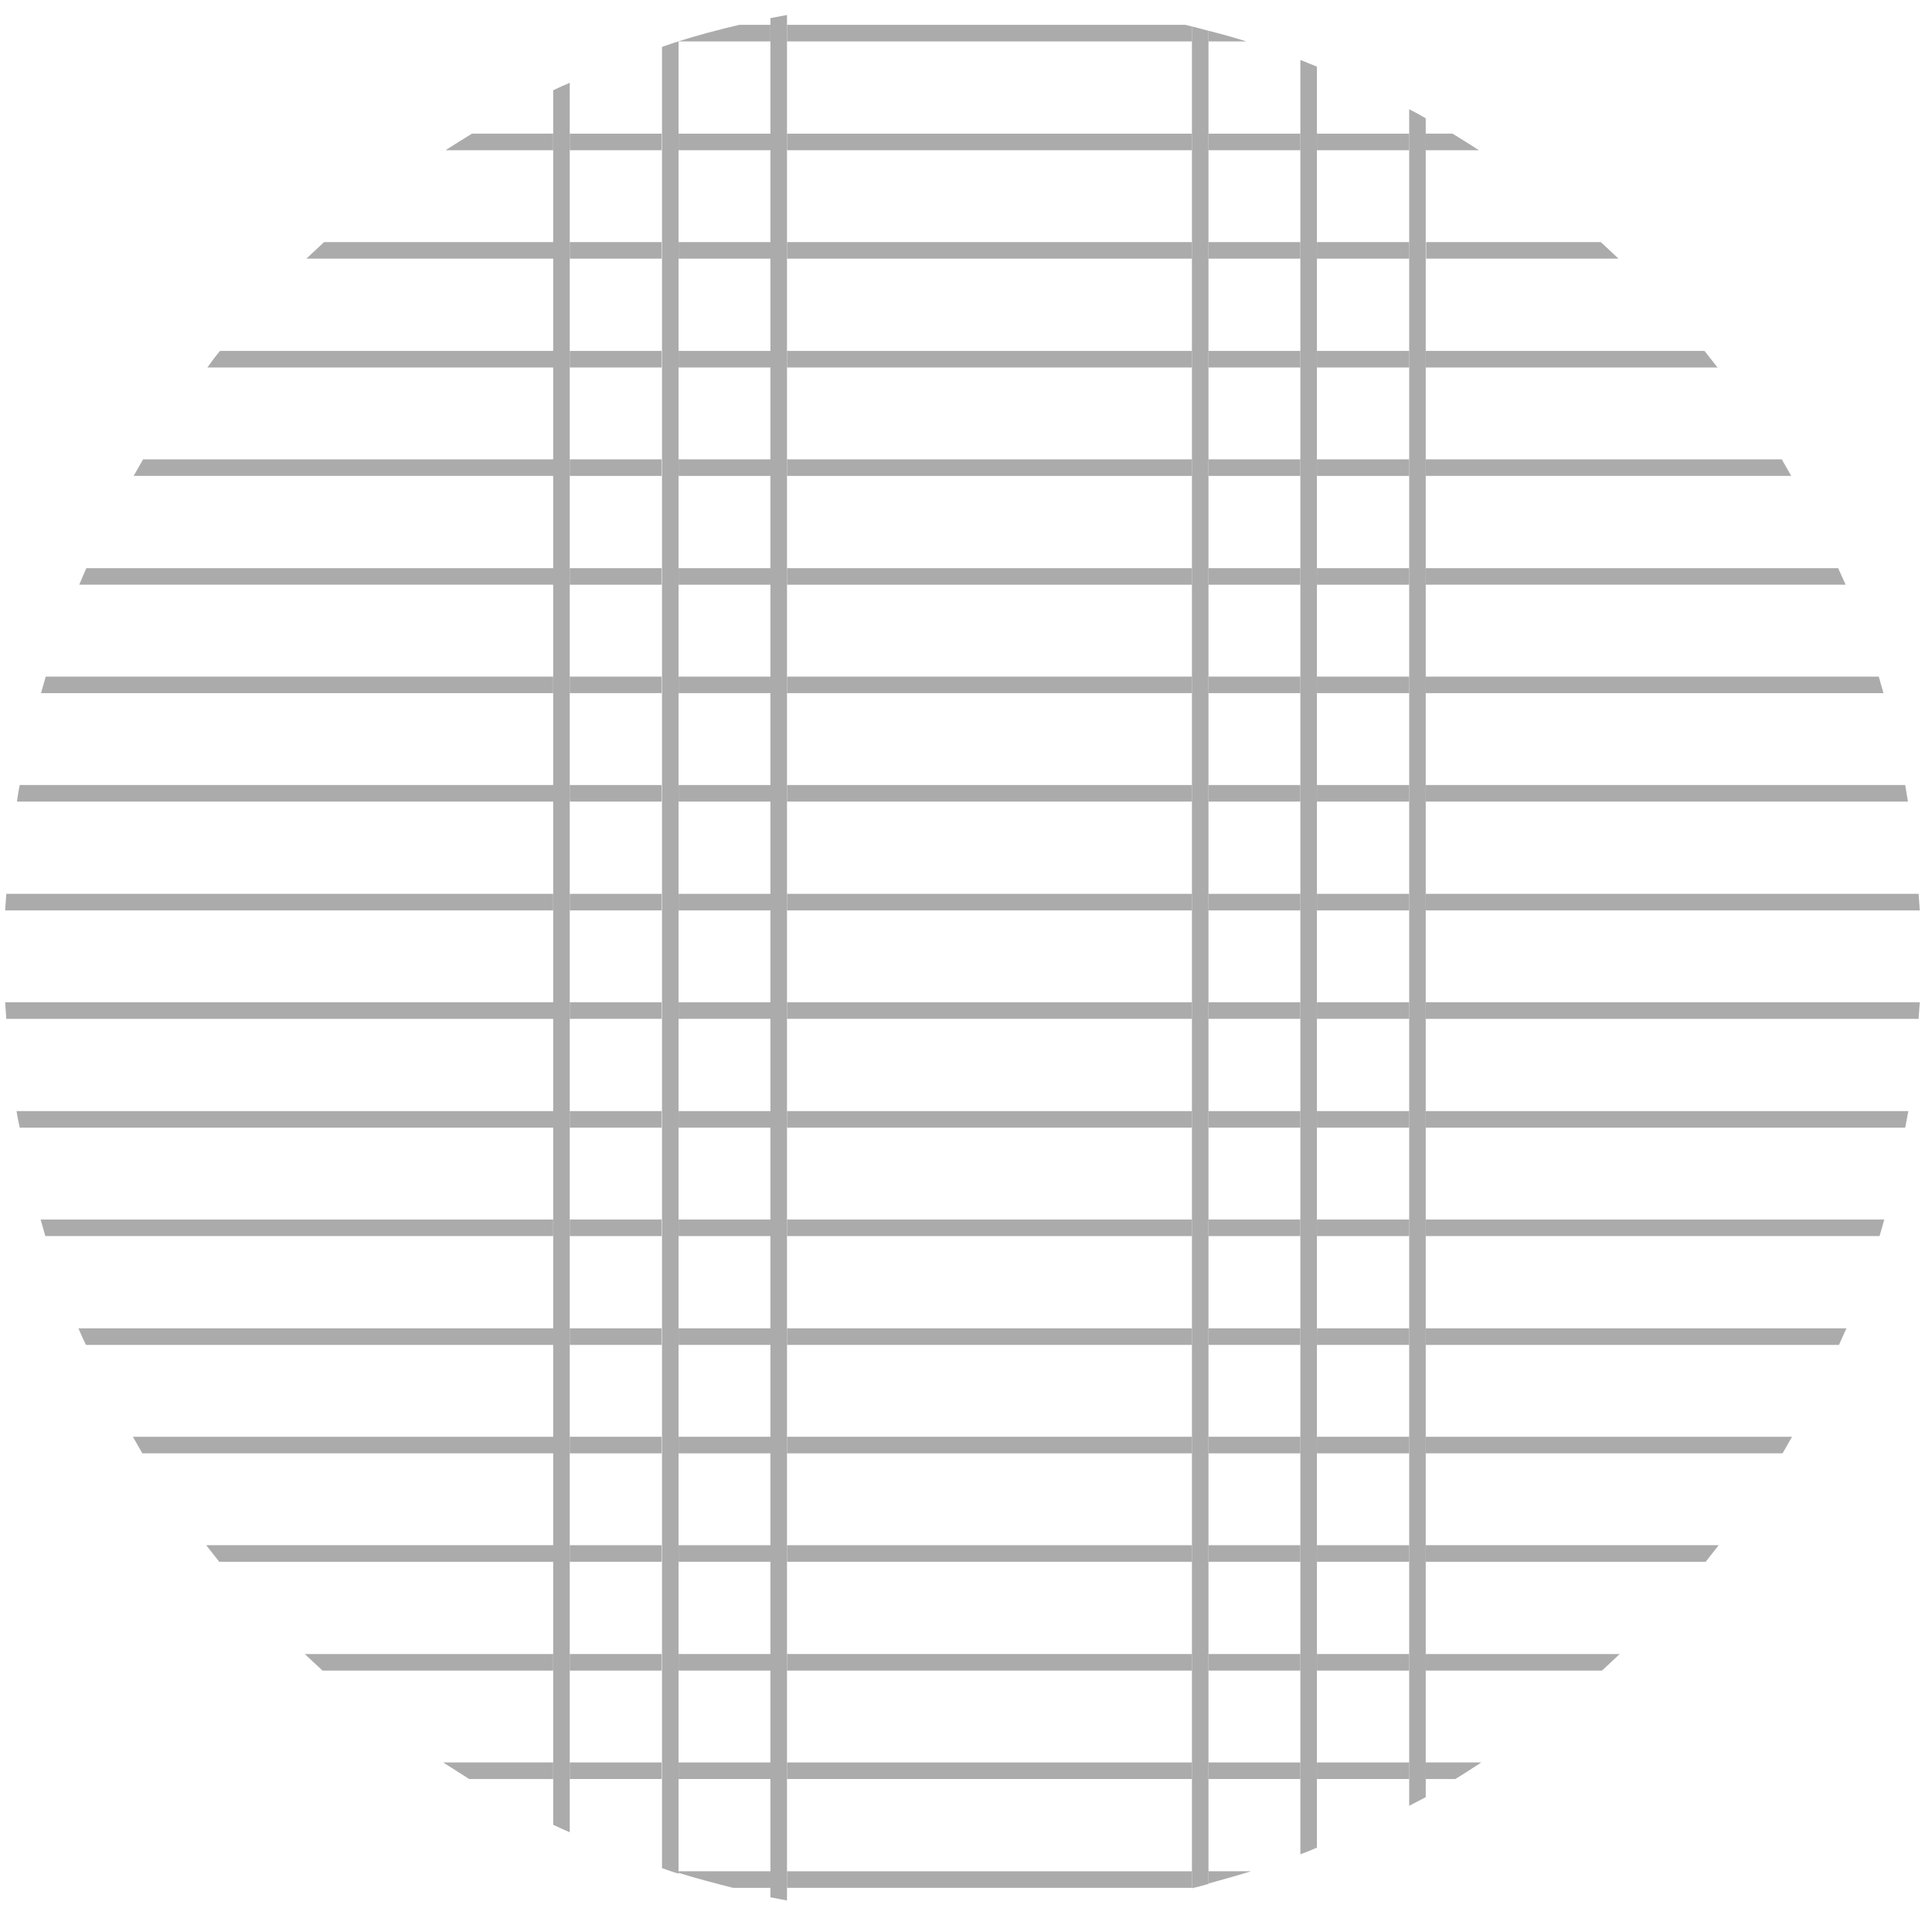
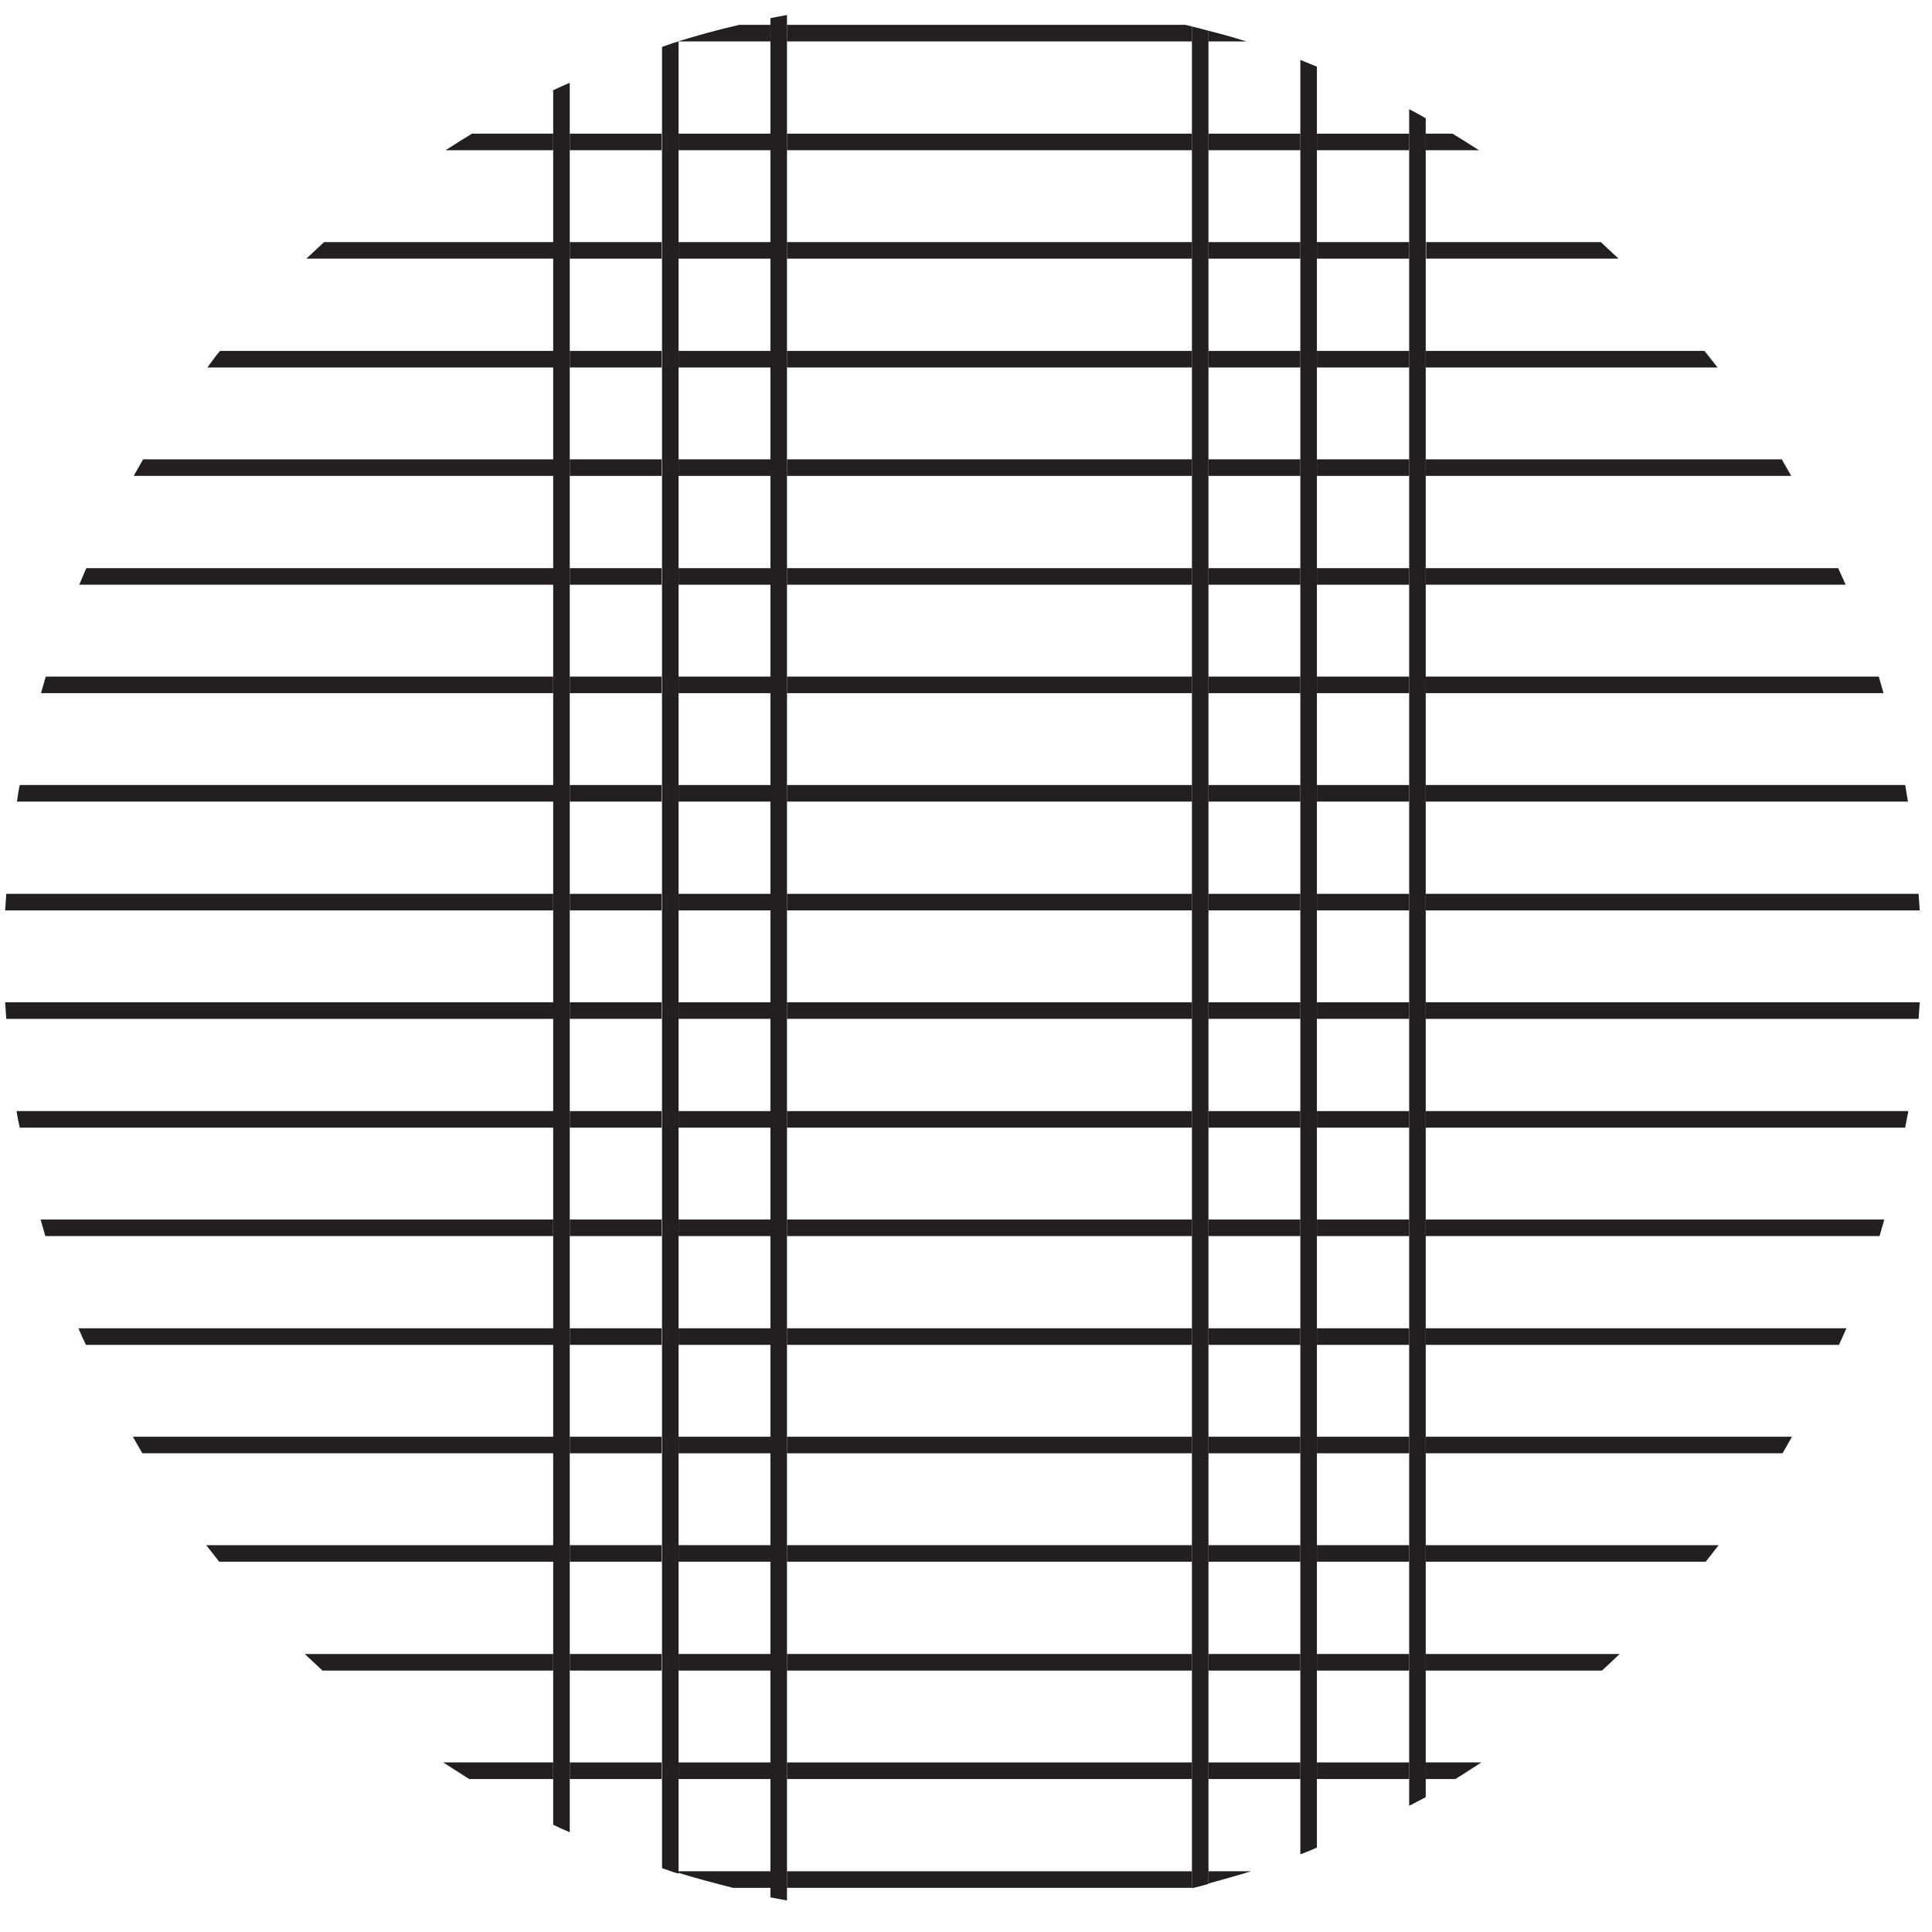
- <svg xmlns="http://www.w3.org/2000/svg" version="1.1" width="49" height="49" viewBox="-0.13 -0.38 49 49" enable-background="new -0.13 -0.38 49 49" xml:space="preserve">
-   <defs>
- </defs>
+ <svg xmlns="http://www.w3.org/2000/svg" version="1.1" id="Layer_1" width="49" height="49" viewBox="-0.13 -0.38 49 49" overflow="visible" enable-background="new -0.13 -0.38 49 49" xml:space="preserve">
  <rect x="30.52" y="8.94" fill="none" width="2.33" height="2.34" />
  <rect x="30.52" y="6.18" fill="none" width="2.33" height="2.34" />
  <rect x="30.52" y="14.45" fill="none" width="2.33" height="2.33" />
  <rect x="30.52" y="11.69" fill="none" width="2.33" height="2.34" />
-   <rect x="19.83" y="19.95" fill="none" width="10.27" height="2.34" />
-   <rect x="19.83" y="30.97" fill="none" width="10.27" height="2.34" />
-   <rect x="19.83" y="28.22" fill="none" width="10.27" height="2.33" />
-   <rect x="19.83" y="25.46" fill="none" width="10.27" height="2.33" />
-   <rect x="19.83" y="22.71" fill="none" width="10.27" height="2.34" />
-   <rect x="19.83" y="41.99" fill="none" width="10.27" height="2.33" />
-   <rect x="19.83" y="33.73" fill="none" width="10.27" height="2.33" />
-   <rect x="19.83" y="44.74" fill="none" width="10.27" height="2.33" />
-   <rect x="19.83" y="39.23" fill="none" width="10.27" height="2.33" />
-   <rect x="19.83" y="36.48" fill="none" width="10.27" height="2.34" />
+   <rect x="19.83" y="19.95" fill="none" width="10.271" height="2.34" />
+   <rect x="19.83" y="30.97" fill="none" width="10.271" height="2.34" />
+   <rect x="19.83" y="28.22" fill="none" width="10.271" height="2.33" />
+   <rect x="19.83" y="25.46" fill="none" width="10.271" height="2.33" />
+   <rect x="19.83" y="22.71" fill="none" width="10.271" height="2.34" />
+   <rect x="19.83" y="41.99" fill="none" width="10.271" height="2.329" />
+   <rect x="19.83" y="33.729" fill="none" width="10.271" height="2.33" />
+   <rect x="19.83" y="44.74" fill="none" width="10.271" height="2.329" />
+   <rect x="19.83" y="39.229" fill="none" width="10.271" height="2.33" />
+   <rect x="19.83" y="36.479" fill="none" width="10.271" height="2.34" />
  <rect x="30.52" y="3.43" fill="none" width="2.33" height="2.33" />
  <rect x="33.27" y="22.71" fill="none" width="2.34" height="2.34" />
  <rect x="33.27" y="25.46" fill="none" width="2.34" height="2.33" />
  <rect x="33.27" y="19.95" fill="none" width="2.34" height="2.34" />
  <rect x="33.27" y="11.69" fill="none" width="2.34" height="2.34" />
  <rect x="33.27" y="14.45" fill="none" width="2.34" height="2.33" />
  <rect x="33.27" y="28.22" fill="none" width="2.34" height="2.33" />
  <rect x="33.27" y="17.2" fill="none" width="2.34" height="2.34" />
-   <rect x="33.27" y="41.99" fill="none" width="2.34" height="2.33" />
+   <rect x="33.27" y="41.99" fill="none" width="2.34" height="2.329" />
  <rect x="33.27" y="30.97" fill="none" width="2.34" height="2.34" />
-   <rect x="33.27" y="39.23" fill="none" width="2.34" height="2.33" />
-   <rect x="33.27" y="36.48" fill="none" width="2.34" height="2.34" />
-   <rect x="33.27" y="33.73" fill="none" width="2.34" height="2.33" />
+   <rect x="33.27" y="39.229" fill="none" width="2.34" height="2.33" />
+   <rect x="33.27" y="36.479" fill="none" width="2.34" height="2.34" />
+   <rect x="33.27" y="33.729" fill="none" width="2.34" height="2.33" />
  <rect x="30.52" y="17.2" fill="none" width="2.33" height="2.34" />
-   <rect x="30.52" y="33.73" fill="none" width="2.33" height="2.33" />
+   <rect x="30.52" y="33.729" fill="none" width="2.33" height="2.33" />
  <rect x="30.52" y="30.97" fill="none" width="2.33" height="2.34" />
  <rect x="30.52" y="25.46" fill="none" width="2.33" height="2.33" />
  <rect x="30.52" y="28.22" fill="none" width="2.33" height="2.33" />
  <rect x="30.52" y="19.95" fill="none" width="2.33" height="2.34" />
  <rect x="30.52" y="22.71" fill="none" width="2.33" height="2.34" />
  <rect x="33.27" y="3.43" fill="none" width="2.34" height="2.33" />
  <rect x="33.27" y="6.18" fill="none" width="2.34" height="2.34" />
  <rect x="33.27" y="8.94" fill="none" width="2.34" height="2.34" />
-   <rect x="30.52" y="39.23" fill="none" width="2.33" height="2.33" />
-   <rect x="30.52" y="36.48" fill="none" width="2.33" height="2.34" />
-   <rect x="30.52" y="41.99" fill="none" width="2.33" height="2.33" />
-   <rect x="19.83" y="8.94" fill="none" width="10.27" height="2.34" />
+   <rect x="30.52" y="39.229" fill="none" width="2.33" height="2.33" />
+   <rect x="30.52" y="36.479" fill="none" width="2.33" height="2.34" />
+   <rect x="30.52" y="41.99" fill="none" width="2.33" height="2.329" />
+   <rect x="19.83" y="8.94" fill="none" width="10.271" height="2.34" />
  <rect x="17.08" y="3.43" fill="none" width="2.34" height="2.33" />
  <rect x="17.08" y="0.67" fill="none" width="2.34" height="2.34" />
  <rect x="17.08" y="6.18" fill="none" width="2.34" height="2.34" />
-   <rect x="14.32" y="36.48" fill="none" width="2.33" height="2.34" />
+   <rect x="14.32" y="36.479" fill="none" width="2.33" height="2.34" />
  <rect x="17.08" y="8.94" fill="none" width="2.34" height="2.34" />
-   <rect x="14.32" y="39.23" fill="none" width="2.33" height="2.33" />
-   <rect x="14.32" y="41.99" fill="none" width="2.33" height="2.33" />
+   <rect x="14.32" y="39.229" fill="none" width="2.33" height="2.33" />
+   <rect x="14.32" y="41.99" fill="none" width="2.33" height="2.329" />
  <rect x="17.08" y="19.95" fill="none" width="2.34" height="2.34" />
-   <rect x="19.83" y="17.2" fill="none" width="10.27" height="2.34" />
+   <rect x="19.83" y="17.2" fill="none" width="10.271" height="2.34" />
  <rect x="17.08" y="25.46" fill="none" width="2.34" height="2.33" />
  <rect x="17.08" y="17.2" fill="none" width="2.34" height="2.34" />
  <rect x="17.08" y="11.69" fill="none" width="2.34" height="2.34" />
  <rect x="17.08" y="14.45" fill="none" width="2.34" height="2.33" />
  <rect x="14.32" y="28.22" fill="none" width="2.33" height="2.33" />
  <rect x="14.32" y="8.94" fill="none" width="2.33" height="2.34" />
  <rect x="14.32" y="14.45" fill="none" width="2.33" height="2.33" />
  <rect x="14.32" y="6.18" fill="none" width="2.33" height="2.34" />
  <rect x="14.32" y="11.69" fill="none" width="2.33" height="2.34" />
-   <rect x="14.32" y="33.73" fill="none" width="2.33" height="2.33" />
+   <rect x="14.32" y="33.729" fill="none" width="2.33" height="2.33" />
  <rect x="14.32" y="3.43" fill="none" width="2.33" height="2.33" />
  <rect x="17.08" y="28.22" fill="none" width="2.34" height="2.33" />
  <rect x="14.32" y="17.2" fill="none" width="2.33" height="2.34" />
  <rect x="14.32" y="30.97" fill="none" width="2.33" height="2.34" />
  <rect x="14.32" y="25.46" fill="none" width="2.33" height="2.33" />
  <rect x="14.32" y="22.71" fill="none" width="2.33" height="2.34" />
  <rect x="14.32" y="19.95" fill="none" width="2.33" height="2.34" />
  <rect x="17.08" y="22.71" fill="none" width="2.34" height="2.34" />
-   <rect x="17.08" y="33.73" fill="none" width="2.34" height="2.33" />
-   <rect x="19.83" y="6.18" fill="none" width="10.27" height="2.34" />
-   <rect x="19.83" y="3.43" fill="none" width="10.27" height="2.33" />
-   <rect x="19.83" y="11.69" fill="none" width="10.27" height="2.34" />
-   <rect x="17.08" y="44.74" fill="none" width="2.34" height="2.33" />
-   <rect x="19.83" y="14.45" fill="none" width="10.27" height="2.33" />
-   <rect x="17.08" y="39.23" fill="none" width="2.34" height="2.33" />
-   <rect x="19.83" y="0.67" fill="none" width="10.27" height="2.34" />
-   <rect x="17.08" y="41.99" fill="none" width="2.34" height="2.33" />
+   <rect x="17.08" y="33.729" fill="none" width="2.34" height="2.33" />
+   <rect x="19.83" y="6.18" fill="none" width="10.271" height="2.34" />
+   <rect x="19.83" y="3.43" fill="none" width="10.271" height="2.33" />
+   <rect x="19.83" y="11.69" fill="none" width="10.271" height="2.34" />
+   <rect x="17.08" y="44.74" fill="none" width="2.34" height="2.329" />
+   <rect x="19.83" y="14.45" fill="none" width="10.271" height="2.33" />
+   <rect x="17.08" y="39.229" fill="none" width="2.34" height="2.33" />
+   <rect x="19.83" y="0.67" fill="none" width="10.271" height="2.34" />
+   <rect x="17.08" y="41.99" fill="none" width="2.34" height="2.329" />
  <rect x="17.08" y="30.97" fill="none" width="2.34" height="2.34" />
-   <rect x="17.08" y="36.48" fill="none" width="2.34" height="2.34" />
-   <path fill="#ABABAB" d="M31.48,0.67c-0.32-0.1-0.64-0.19-0.96-0.27v0.27H31.48z" />
-   <path fill="#ABABAB" d="M30.1,0.67V0.29c-0.06-0.01-0.11-0.03-0.17-0.04h-10.1v0.42H30.1z" />
-   <path fill="#ABABAB" d="M19.41,0.67V0.25h-0.79c-0.52,0.12-1.04,0.26-1.55,0.42v0H19.41z" />
-   <path fill="#ABABAB" d="M11.84,3.01c-0.23,0.14-0.45,0.28-0.67,0.42h2.73V3.01H11.84z" />
-   <rect x="19.83" y="3.01" fill="#ABABAB" width="10.27" height="0.42" />
-   <path fill="#ABABAB" d="M37.38,3.43c-0.22-0.14-0.44-0.28-0.67-0.42h-0.69v0.42H37.38z" />
-   <rect x="14.32" y="3.01" fill="#ABABAB" width="2.33" height="0.42" />
-   <rect x="17.08" y="3.01" fill="#ABABAB" width="2.34" height="0.42" />
-   <rect x="30.52" y="3.01" fill="#ABABAB" width="2.33" height="0.42" />
-   <rect x="33.27" y="3.01" fill="#ABABAB" width="2.34" height="0.42" />
-   <path fill="#ABABAB" d="M8.09,5.76C7.94,5.9,7.79,6.04,7.64,6.18h6.27V5.76H8.09z" />
-   <rect x="33.27" y="5.76" fill="#ABABAB" width="2.34" height="0.42" />
-   <rect x="14.32" y="5.76" fill="#ABABAB" width="2.33" height="0.42" />
-   <rect x="17.08" y="5.76" fill="#ABABAB" width="2.34" height="0.42" />
-   <path fill="#ABABAB" d="M40.92,6.18c-0.15-0.14-0.3-0.28-0.45-0.42h-4.43v0.42H40.92z" />
-   <rect x="30.52" y="5.76" fill="#ABABAB" width="2.33" height="0.42" />
-   <rect x="19.83" y="5.76" fill="#ABABAB" width="10.27" height="0.42" />
-   <rect x="30.52" y="8.52" fill="#ABABAB" width="2.33" height="0.42" />
-   <path fill="#ABABAB" d="M5.45,8.52C5.34,8.65,5.23,8.8,5.13,8.94h8.78V8.52H5.45z" />
-   <path fill="#ABABAB" d="M43.43,8.94c-0.11-0.14-0.22-0.28-0.33-0.42h-7.07v0.42H43.43z" />
-   <rect x="17.08" y="8.52" fill="#ABABAB" width="2.34" height="0.42" />
-   <rect x="14.32" y="8.52" fill="#ABABAB" width="2.33" height="0.42" />
-   <rect x="19.83" y="8.52" fill="#ABABAB" width="10.27" height="0.42" />
-   <rect x="33.27" y="8.52" fill="#ABABAB" width="2.34" height="0.42" />
-   <rect x="17.08" y="11.27" fill="#ABABAB" width="2.34" height="0.42" />
-   <rect x="30.52" y="11.27" fill="#ABABAB" width="2.33" height="0.42" />
-   <rect x="33.27" y="11.27" fill="#ABABAB" width="2.34" height="0.42" />
-   <path fill="#ABABAB" d="M3.5,11.27c-0.08,0.14-0.16,0.28-0.24,0.42h10.65v-0.42H3.5z" />
-   <rect x="14.32" y="11.27" fill="#ABABAB" width="2.33" height="0.42" />
-   <path fill="#ABABAB" d="M45.3,11.69c-0.08-0.14-0.16-0.28-0.24-0.42h-9.03v0.42H45.3z" />
-   <rect x="19.83" y="11.27" fill="#ABABAB" width="10.27" height="0.42" />
-   <rect x="14.32" y="14.03" fill="#ABABAB" width="2.33" height="0.42" />
-   <rect x="33.27" y="14.03" fill="#ABABAB" width="2.34" height="0.42" />
-   <rect x="19.83" y="14.03" fill="#ABABAB" width="10.27" height="0.42" />
-   <rect x="30.52" y="14.03" fill="#ABABAB" width="2.33" height="0.42" />
-   <path fill="#ABABAB" d="M2.06,14.03C2,14.17,1.94,14.3,1.88,14.45h12.03v-0.42H2.06z" />
-   <path fill="#ABABAB" d="M46.68,14.45c-0.06-0.14-0.13-0.28-0.19-0.42H36.03v0.42H46.68z" />
-   <rect x="17.08" y="14.03" fill="#ABABAB" width="2.34" height="0.42" />
-   <rect x="17.08" y="16.78" fill="#ABABAB" width="2.34" height="0.42" />
-   <rect x="33.27" y="16.78" fill="#ABABAB" width="2.34" height="0.42" />
-   <path fill="#ABABAB" d="M1.03,16.78c-0.04,0.14-0.08,0.28-0.12,0.42h12.99v-0.42H1.03z" />
-   <rect x="30.52" y="16.78" fill="#ABABAB" width="2.33" height="0.42" />
-   <rect x="14.32" y="16.78" fill="#ABABAB" width="2.33" height="0.42" />
-   <rect x="19.83" y="16.78" fill="#ABABAB" width="10.27" height="0.42" />
-   <path fill="#ABABAB" d="M47.64,17.2c-0.04-0.14-0.08-0.28-0.12-0.42h-11.5v0.42H47.64z" />
-   <rect x="17.08" y="19.53" fill="#ABABAB" width="2.34" height="0.42" />
-   <path fill="#ABABAB" d="M48.26,19.95c-0.02-0.14-0.05-0.28-0.07-0.42H36.03v0.42H48.26z" />
-   <path fill="#ABABAB" d="M0.37,19.53c-0.03,0.14-0.05,0.28-0.07,0.42h13.61v-0.42H0.37z" />
-   <rect x="14.32" y="19.53" fill="#ABABAB" width="2.33" height="0.42" />
-   <rect x="33.27" y="19.53" fill="#ABABAB" width="2.34" height="0.42" />
-   <rect x="19.83" y="19.53" fill="#ABABAB" width="10.27" height="0.42" />
-   <rect x="30.52" y="19.53" fill="#ABABAB" width="2.33" height="0.42" />
-   <rect x="30.52" y="22.29" fill="#ABABAB" width="2.33" height="0.42" />
-   <path fill="#ABABAB" d="M48.56,22.71c-0.01-0.14-0.02-0.28-0.03-0.42h-12.5v0.42H48.56z" />
-   <rect x="33.27" y="22.29" fill="#ABABAB" width="2.34" height="0.42" />
-   <path fill="#ABABAB" d="M0.03,22.29C0.02,22.43,0.01,22.57,0,22.71h13.9v-0.42H0.03z" />
-   <rect x="14.32" y="22.29" fill="#ABABAB" width="2.33" height="0.42" />
-   <rect x="17.08" y="22.29" fill="#ABABAB" width="2.34" height="0.42" />
-   <rect x="19.83" y="22.29" fill="#ABABAB" width="10.27" height="0.42" />
-   <rect x="17.08" y="25.04" fill="#ABABAB" width="2.34" height="0.42" />
-   <rect x="14.32" y="25.04" fill="#ABABAB" width="2.33" height="0.42" />
-   <path fill="#ABABAB" d="M48.53,25.46c0.01-0.14,0.02-0.28,0.03-0.42H36.03v0.42H48.53z" />
-   <rect x="30.52" y="25.04" fill="#ABABAB" width="2.33" height="0.42" />
-   <rect x="33.27" y="25.04" fill="#ABABAB" width="2.34" height="0.42" />
-   <path fill="#ABABAB" d="M0,25.04c0.01,0.14,0.02,0.28,0.03,0.42h13.88v-0.42H0z" />
-   <rect x="19.83" y="25.04" fill="#ABABAB" width="10.27" height="0.42" />
-   <rect x="14.32" y="27.8" fill="#ABABAB" width="2.33" height="0.42" />
-   <rect x="19.83" y="27.8" fill="#ABABAB" width="10.27" height="0.42" />
-   <rect x="17.08" y="27.8" fill="#ABABAB" width="2.34" height="0.42" />
-   <rect x="30.52" y="27.8" fill="#ABABAB" width="2.33" height="0.42" />
-   <path fill="#ABABAB" d="M0.29,27.8c0.02,0.14,0.05,0.28,0.08,0.42h13.54V27.8H0.29z" />
-   <path fill="#ABABAB" d="M48.19,28.22c0.03-0.14,0.05-0.28,0.08-0.42H36.03v0.42H48.19z" />
-   <rect x="33.27" y="27.8" fill="#ABABAB" width="2.34" height="0.42" />
-   <rect x="33.27" y="30.55" fill="#ABABAB" width="2.34" height="0.42" />
-   <rect x="30.52" y="30.55" fill="#ABABAB" width="2.33" height="0.42" />
-   <rect x="19.83" y="30.55" fill="#ABABAB" width="10.27" height="0.42" />
-   <path fill="#ABABAB" d="M47.54,30.97c0.04-0.14,0.08-0.28,0.12-0.42H36.03v0.42H47.54z" />
-   <path fill="#ABABAB" d="M0.9,30.55c0.04,0.14,0.08,0.28,0.12,0.42h12.88v-0.42H0.9z" />
-   <rect x="14.32" y="30.55" fill="#ABABAB" width="2.33" height="0.42" />
-   <rect x="17.08" y="30.55" fill="#ABABAB" width="2.34" height="0.42" />
-   <rect x="14.32" y="33.31" fill="#ABABAB" width="2.33" height="0.42" />
-   <rect x="30.52" y="33.31" fill="#ABABAB" width="2.33" height="0.42" />
-   <path fill="#ABABAB" d="M1.86,33.31c0.06,0.14,0.12,0.28,0.19,0.42h11.86v-0.42H1.86z" />
-   <rect x="19.83" y="33.31" fill="#ABABAB" width="10.27" height="0.42" />
-   <path fill="#ABABAB" d="M46.51,33.73c0.06-0.14,0.13-0.28,0.19-0.42H36.03v0.42H46.51z" />
-   <rect x="33.27" y="33.31" fill="#ABABAB" width="2.34" height="0.42" />
-   <rect x="17.08" y="33.31" fill="#ABABAB" width="2.34" height="0.42" />
-   <path fill="#ABABAB" d="M45.08,36.48c0.08-0.14,0.16-0.28,0.24-0.42h-9.29v0.42H45.08z" />
-   <rect x="17.08" y="36.06" fill="#ABABAB" width="2.34" height="0.42" />
-   <rect x="33.27" y="36.06" fill="#ABABAB" width="2.34" height="0.42" />
-   <path fill="#ABABAB" d="M3.24,36.06c0.08,0.14,0.16,0.28,0.24,0.42h10.43v-0.42H3.24z" />
-   <rect x="14.32" y="36.06" fill="#ABABAB" width="2.33" height="0.42" />
-   <rect x="30.52" y="36.06" fill="#ABABAB" width="2.33" height="0.42" />
-   <rect x="19.83" y="36.06" fill="#ABABAB" width="10.27" height="0.42" />
-   <rect x="19.83" y="38.81" fill="#ABABAB" width="10.27" height="0.42" />
-   <rect x="17.08" y="38.81" fill="#ABABAB" width="2.34" height="0.42" />
-   <path fill="#ABABAB" d="M43.13,39.23c0.11-0.14,0.22-0.28,0.33-0.42h-7.43v0.42H43.13z" />
-   <rect x="14.32" y="38.81" fill="#ABABAB" width="2.33" height="0.42" />
-   <rect x="33.27" y="38.81" fill="#ABABAB" width="2.34" height="0.42" />
-   <rect x="30.52" y="38.81" fill="#ABABAB" width="2.33" height="0.42" />
-   <path fill="#ABABAB" d="M5.1,38.81c0.11,0.14,0.22,0.28,0.33,0.42h8.48v-0.42H5.1z" />
-   <path fill="#ABABAB" d="M7.6,41.57c0.15,0.14,0.3,0.28,0.45,0.42h5.85v-0.42H7.6z" />
-   <path fill="#ABABAB" d="M40.5,41.99c0.15-0.14,0.3-0.28,0.45-0.42h-4.93v0.42H40.5z" />
-   <rect x="17.08" y="41.57" fill="#ABABAB" width="2.34" height="0.42" />
-   <rect x="30.52" y="41.57" fill="#ABABAB" width="2.33" height="0.42" />
-   <rect x="19.83" y="41.57" fill="#ABABAB" width="10.27" height="0.42" />
-   <rect x="33.27" y="41.57" fill="#ABABAB" width="2.34" height="0.42" />
-   <rect x="14.32" y="41.57" fill="#ABABAB" width="2.33" height="0.42" />
-   <path fill="#ABABAB" d="M36.78,44.74c0.22-0.13,0.44-0.28,0.66-0.42h-1.42v0.42H36.78z" />
-   <rect x="19.83" y="44.32" fill="#ABABAB" width="10.27" height="0.42" />
-   <rect x="14.32" y="44.32" fill="#ABABAB" width="2.33" height="0.42" />
-   <rect x="17.08" y="44.32" fill="#ABABAB" width="2.34" height="0.42" />
-   <path fill="#ABABAB" d="M11.11,44.32c0.22,0.14,0.44,0.28,0.66,0.42h2.13v-0.42H11.11z" />
-   <rect x="33.27" y="44.32" fill="#ABABAB" width="2.34" height="0.42" />
-   <rect x="30.52" y="44.32" fill="#ABABAB" width="2.33" height="0.42" />
-   <path fill="#ABABAB" d="M31.6,47.08h-1.08v0.31C30.88,47.29,31.24,47.19,31.6,47.08z" />
-   <path fill="#ABABAB" d="M17.08,47.08v0.04c0.45,0.14,0.91,0.26,1.38,0.38h0.96v-0.42H17.08z" />
-   <polygon fill="#ABABAB" points="19.83,47.08 19.83,47.5 30.1,47.5 30.1,47.5 30.1,47.08 " />
-   <path fill="#ABABAB" d="M14.32,41.99v-0.42v-2.33v-0.42v-2.34v-0.42v-2.33v-0.42v-2.34v-0.42v-2.33V27.8v-2.33v-0.42v-2.34v-0.42  v-2.34v-0.42V17.2v-0.42v-2.33v-0.42v-2.34v-0.42V8.94V8.52V6.18V5.76V3.43V3.01V1.72c-0.14,0.06-0.28,0.12-0.42,0.19v1.1v0.42v2.33  v0.42v2.34v0.42v2.34v0.42v2.34v0.42v2.33v0.42v2.34v0.42v2.34v0.42v2.34v0.42v2.33v0.42v2.33v0.42v2.34v0.42v2.33v0.42v2.34v0.42  v2.33v0.42v2.33v0.42v1.14c0.14,0.07,0.28,0.13,0.42,0.19v-1.33v-0.42V41.99z" />
-   <path fill="#ABABAB" d="M17.08,44.74v-0.42v-2.33v-0.42v-2.33v-0.42v-2.34v-0.42v-2.33v-0.42v-2.34v-0.42v-2.33V27.8v-2.33v-0.42  v-2.34v-0.42v-2.34v-0.42V17.2v-0.42v-2.33v-0.42v-2.34v-0.42V8.94V8.52V6.18V5.76V3.43V3.01V0.67v0c-0.14,0.04-0.28,0.09-0.42,0.14  v2.2v0.42v2.33v0.42v2.34v0.42v2.34v0.42v2.34v0.42v2.33v0.42v2.34v0.42v2.34v0.42v2.34v0.42v2.33v0.42v2.33v0.42v2.34v0.42v2.33  v0.42v2.34v0.42v2.33v0.42v2.33v0.42v2.24c0.14,0.05,0.28,0.1,0.42,0.14v-0.04V44.74z" />
-   <path fill="#ABABAB" d="M19.83,44.74v-0.42v-2.33v-0.42v-2.33v-0.42v-2.34v-0.42v-2.33v-0.42v-2.34v-0.42v-2.33V27.8v-2.33v-0.42  v-2.34v-0.42v-2.34v-0.42V17.2v-0.42v-2.33v-0.42v-2.34v-0.42V8.94V8.52V6.18V5.76V3.43V3.01V0.67V0.25V0  c-0.14,0.03-0.28,0.05-0.42,0.08v0.18v0.42v2.34v0.42v2.33v0.42v2.34v0.42v2.34v0.42v2.34v0.42v2.33v0.42v2.34v0.42v2.34v0.42v2.34  v0.42v2.33v0.42v2.33v0.42v2.34v0.42v2.33v0.42v2.34v0.42v2.33v0.42v2.33v0.42v2.33v0.42v0.22c0.14,0.03,0.28,0.05,0.42,0.08V47.5  v-0.42V44.74z" />
-   <path fill="#ABABAB" d="M30.52,41.99v-0.42v-2.33v-0.42v-2.34v-0.42v-2.33v-0.42v-2.34v-0.42v-2.33V27.8v-2.33v-0.42v-2.34v-0.42  v-2.34v-0.42V17.2v-0.42v-2.33v-0.42v-2.34v-0.42V8.94V8.52V6.18V5.76V3.43V3.01V0.67V0.4c-0.14-0.04-0.28-0.07-0.42-0.11v0.38v2.34  v0.42v2.33v0.42v2.34v0.42v2.34v0.42v2.34v0.42v2.33v0.42v2.34v0.42v2.34v0.42v2.34v0.42v2.33v0.42v2.33v0.42v2.34v0.42v2.33v0.42  v2.34v0.42v2.33v0.42v2.33v0.42v2.33v0.42c0.14-0.03,0.28-0.07,0.42-0.11v-0.31v-2.33v-0.42V41.99z" />
-   <path fill="#ABABAB" d="M33.27,41.99v-0.42v-2.33v-0.42v-2.34v-0.42v-2.33v-0.42v-2.34v-0.42v-2.33V27.8v-2.33v-0.42v-2.34v-0.42  v-2.34v-0.42V17.2v-0.42v-2.33v-0.42v-2.34v-0.42V8.94V8.52V6.18V5.76V3.43V3.01v-1.7c-0.14-0.06-0.28-0.11-0.42-0.17v1.86v0.42  v2.33v0.42v2.34v0.42v2.34v0.42v2.34v0.42v2.33v0.42v2.34v0.42v2.34v0.42v2.34v0.42v2.33v0.42v2.33v0.42v2.34v0.42v2.33v0.42v2.34  v0.42v2.33v0.42v2.33v0.42v1.9c0.14-0.05,0.28-0.11,0.42-0.17v-1.73v-0.42V41.99z" />
-   <path fill="#ABABAB" d="M35.61,2.39v0.62v0.42v2.33v0.42v2.34v0.42v2.34v0.42v2.34v0.42v2.33v0.42v2.34v0.42v2.34v0.42v2.34v0.42  v2.33v0.42v2.33v0.42v2.34v0.42v2.33v0.42v2.34v0.42v2.33v0.42v2.33v0.42v0.66c0.14-0.07,0.28-0.15,0.42-0.22v-0.43v-0.42v-2.33  v-0.42v-2.33v-0.42v-2.34v-0.42v-2.33v-0.42v-2.34v-0.42v-2.33V27.8v-2.33v-0.42v-2.34v-0.42v-2.34v-0.42V17.2v-0.42v-2.33v-0.42  v-2.34v-0.42V8.94V8.52V6.18V5.76V3.43V3.01V2.62C35.89,2.54,35.75,2.46,35.61,2.39z" />
+   <rect x="17.08" y="36.479" fill="none" width="2.34" height="2.34" />
+   <path fill="#231F20" d="M31.479,0.67c-0.319-0.1-0.64-0.19-0.959-0.27v0.27H31.479z" />
+   <path fill="#231F20" d="M30.1,0.67V0.29c-0.061-0.01-0.11-0.03-0.17-0.04H19.83v0.42H30.1z" />
+   <path fill="#231F20" d="M19.41,0.67V0.25h-0.79c-0.52,0.12-1.04,0.26-1.55,0.42l0,0H19.41z" />
+   <path fill="#231F20" d="M11.84,3.01c-0.23,0.14-0.45,0.28-0.67,0.42h2.73V3.01H11.84z" />
+   <rect x="19.83" y="3.01" fill="#231F20" width="10.271" height="0.42" />
+   <path fill="#231F20" d="M37.38,3.43c-0.22-0.14-0.439-0.28-0.67-0.42H36.02v0.42H37.38z" />
+   <rect x="14.32" y="3.01" fill="#231F20" width="2.33" height="0.42" />
+   <rect x="17.08" y="3.01" fill="#231F20" width="2.34" height="0.42" />
+   <rect x="30.52" y="3.01" fill="#231F20" width="2.33" height="0.42" />
+   <rect x="33.27" y="3.01" fill="#231F20" width="2.34" height="0.42" />
+   <path fill="#231F20" d="M8.09,5.76C7.94,5.9,7.79,6.04,7.64,6.18h6.27V5.76H8.09z" />
+   <rect x="33.27" y="5.76" fill="#231F20" width="2.34" height="0.42" />
+   <rect x="14.32" y="5.76" fill="#231F20" width="2.33" height="0.42" />
+   <rect x="17.08" y="5.76" fill="#231F20" width="2.34" height="0.42" />
+   <path fill="#231F20" d="M40.92,6.18c-0.149-0.14-0.3-0.28-0.45-0.42h-4.43v0.42H40.92z" />
+   <rect x="30.52" y="5.76" fill="#231F20" width="2.33" height="0.42" />
+   <rect x="19.83" y="5.76" fill="#231F20" width="10.271" height="0.42" />
+   <rect x="30.52" y="8.52" fill="#231F20" width="2.33" height="0.42" />
+   <path fill="#231F20" d="M5.45,8.52C5.34,8.65,5.23,8.8,5.13,8.94h8.78V8.52H5.45z" />
+   <path fill="#231F20" d="M43.431,8.94C43.319,8.8,43.21,8.66,43.1,8.52h-7.07v0.42H43.431z" />
+   <rect x="17.08" y="8.52" fill="#231F20" width="2.34" height="0.42" />
+   <rect x="14.32" y="8.52" fill="#231F20" width="2.33" height="0.42" />
+   <rect x="19.83" y="8.52" fill="#231F20" width="10.271" height="0.42" />
+   <rect x="33.27" y="8.52" fill="#231F20" width="2.34" height="0.42" />
+   <rect x="17.08" y="11.27" fill="#231F20" width="2.34" height="0.42" />
+   <rect x="30.52" y="11.27" fill="#231F20" width="2.33" height="0.42" />
+   <rect x="33.27" y="11.27" fill="#231F20" width="2.34" height="0.42" />
+   <path fill="#231F20" d="M3.5,11.27c-0.08,0.14-0.16,0.28-0.24,0.42h10.65v-0.42H3.5z" />
+   <rect x="14.32" y="11.27" fill="#231F20" width="2.33" height="0.42" />
+   <path fill="#231F20" d="M45.3,11.69c-0.08-0.14-0.16-0.28-0.24-0.42H36.03v0.42H45.3z" />
+   <rect x="19.83" y="11.27" fill="#231F20" width="10.271" height="0.42" />
+   <rect x="14.32" y="14.03" fill="#231F20" width="2.33" height="0.42" />
+   <rect x="33.27" y="14.03" fill="#231F20" width="2.34" height="0.42" />
+   <rect x="19.83" y="14.03" fill="#231F20" width="10.271" height="0.42" />
+   <rect x="30.52" y="14.03" fill="#231F20" width="2.33" height="0.42" />
+   <path fill="#231F20" d="M2.06,14.03C2,14.17,1.94,14.3,1.88,14.45h12.03v-0.42H2.06z" />
+   <path fill="#231F20" d="M46.681,14.45c-0.061-0.14-0.131-0.28-0.19-0.42H36.03v0.42H46.681z" />
+   <rect x="17.08" y="14.03" fill="#231F20" width="2.34" height="0.42" />
+   <rect x="17.08" y="16.78" fill="#231F20" width="2.34" height="0.42" />
+   <rect x="33.27" y="16.78" fill="#231F20" width="2.34" height="0.42" />
+   <path fill="#231F20" d="M1.03,16.78c-0.04,0.14-0.08,0.28-0.12,0.42H13.9v-0.42H1.03z" />
+   <rect x="30.52" y="16.78" fill="#231F20" width="2.33" height="0.42" />
+   <rect x="14.32" y="16.78" fill="#231F20" width="2.33" height="0.42" />
+   <rect x="19.83" y="16.78" fill="#231F20" width="10.271" height="0.42" />
+   <path fill="#231F20" d="M47.64,17.2c-0.039-0.14-0.08-0.28-0.119-0.42h-11.5v0.42H47.64z" />
+   <rect x="17.08" y="19.53" fill="#231F20" width="2.34" height="0.42" />
+   <path fill="#231F20" d="M48.26,19.95c-0.021-0.14-0.05-0.28-0.069-0.42H36.03v0.42H48.26z" />
+   <path fill="#231F20" d="M0.37,19.53c-0.03,0.14-0.05,0.28-0.07,0.42h13.61v-0.42H0.37z" />
+   <rect x="14.32" y="19.53" fill="#231F20" width="2.33" height="0.42" />
+   <rect x="33.27" y="19.53" fill="#231F20" width="2.34" height="0.42" />
+   <rect x="19.83" y="19.53" fill="#231F20" width="10.271" height="0.42" />
+   <rect x="30.52" y="19.53" fill="#231F20" width="2.33" height="0.42" />
+   <rect x="30.52" y="22.29" fill="#231F20" width="2.33" height="0.42" />
+   <path fill="#231F20" d="M48.559,22.71c-0.01-0.14-0.02-0.28-0.029-0.42h-12.5v0.42H48.559z" />
+   <rect x="33.27" y="22.29" fill="#231F20" width="2.34" height="0.42" />
+   <path fill="#231F20" d="M0.03,22.29C0.02,22.43,0.01,22.57,0,22.71h13.9v-0.42H0.03z" />
+   <rect x="14.32" y="22.29" fill="#231F20" width="2.33" height="0.42" />
+   <rect x="17.08" y="22.29" fill="#231F20" width="2.34" height="0.42" />
+   <rect x="19.83" y="22.29" fill="#231F20" width="10.271" height="0.42" />
+   <rect x="17.08" y="25.04" fill="#231F20" width="2.34" height="0.42" />
+   <rect x="14.32" y="25.04" fill="#231F20" width="2.33" height="0.42" />
+   <path fill="#231F20" d="M48.53,25.46c0.01-0.141,0.02-0.279,0.029-0.42H36.03v0.42H48.53z" />
+   <rect x="30.52" y="25.04" fill="#231F20" width="2.33" height="0.42" />
+   <rect x="33.27" y="25.04" fill="#231F20" width="2.34" height="0.42" />
+   <path fill="#231F20" d="M0,25.04c0.01,0.141,0.02,0.279,0.03,0.42h13.88v-0.42H0z" />
+   <rect x="19.83" y="25.04" fill="#231F20" width="10.271" height="0.42" />
+   <rect x="14.32" y="27.8" fill="#231F20" width="2.33" height="0.42" />
+   <rect x="19.83" y="27.8" fill="#231F20" width="10.271" height="0.42" />
+   <rect x="17.08" y="27.8" fill="#231F20" width="2.34" height="0.42" />
+   <rect x="30.52" y="27.8" fill="#231F20" width="2.33" height="0.42" />
+   <path fill="#231F20" d="M0.29,27.8c0.02,0.141,0.05,0.28,0.08,0.42h13.54V27.8H0.29z" />
+   <path fill="#231F20" d="M48.19,28.22c0.029-0.14,0.049-0.279,0.08-0.42H36.03v0.42H48.19z" />
+   <rect x="33.27" y="27.8" fill="#231F20" width="2.34" height="0.42" />
+   <rect x="33.27" y="30.55" fill="#231F20" width="2.34" height="0.42" />
+   <rect x="30.52" y="30.55" fill="#231F20" width="2.33" height="0.42" />
+   <rect x="19.83" y="30.55" fill="#231F20" width="10.271" height="0.42" />
+   <path fill="#231F20" d="M47.54,30.97c0.04-0.14,0.08-0.279,0.12-0.42H36.03v0.42H47.54z" />
+   <path fill="#231F20" d="M0.9,30.55c0.04,0.141,0.08,0.28,0.12,0.42H13.9v-0.42H0.9z" />
+   <rect x="14.32" y="30.55" fill="#231F20" width="2.33" height="0.42" />
+   <rect x="17.08" y="30.55" fill="#231F20" width="2.34" height="0.42" />
+   <rect x="14.32" y="33.309" fill="#231F20" width="2.33" height="0.42" />
+   <rect x="30.52" y="33.309" fill="#231F20" width="2.33" height="0.42" />
+   <path fill="#231F20" d="M1.86,33.309c0.06,0.141,0.12,0.28,0.19,0.42h11.86v-0.42H1.86z" />
+   <rect x="19.83" y="33.309" fill="#231F20" width="10.271" height="0.42" />
+   <path fill="#231F20" d="M46.51,33.729c0.06-0.14,0.13-0.279,0.19-0.42H36.03v0.42H46.51z" />
+   <rect x="33.27" y="33.309" fill="#231F20" width="2.34" height="0.42" />
+   <rect x="17.08" y="33.309" fill="#231F20" width="2.34" height="0.42" />
+   <path fill="#231F20" d="M45.08,36.479c0.08-0.14,0.16-0.279,0.239-0.42H36.03v0.42H45.08z" />
+   <rect x="17.08" y="36.059" fill="#231F20" width="2.34" height="0.42" />
+   <rect x="33.27" y="36.059" fill="#231F20" width="2.34" height="0.42" />
+   <path fill="#231F20" d="M3.24,36.059c0.08,0.141,0.16,0.28,0.24,0.42h10.43v-0.42H3.24z" />
+   <rect x="14.32" y="36.059" fill="#231F20" width="2.33" height="0.42" />
+   <rect x="30.52" y="36.059" fill="#231F20" width="2.33" height="0.42" />
+   <rect x="19.83" y="36.059" fill="#231F20" width="10.271" height="0.42" />
+   <rect x="19.83" y="38.809" fill="#231F20" width="10.271" height="0.42" />
+   <rect x="17.08" y="38.809" fill="#231F20" width="2.34" height="0.42" />
+   <path fill="#231F20" d="M43.13,39.229c0.11-0.14,0.221-0.279,0.33-0.42h-7.43v0.42H43.13z" />
+   <rect x="14.32" y="38.809" fill="#231F20" width="2.33" height="0.42" />
+   <rect x="33.27" y="38.809" fill="#231F20" width="2.34" height="0.42" />
+   <rect x="30.52" y="38.809" fill="#231F20" width="2.33" height="0.42" />
+   <path fill="#231F20" d="M5.1,38.809c0.11,0.141,0.22,0.28,0.33,0.42h8.48v-0.42H5.1z" />
+   <path fill="#231F20" d="M7.6,41.569c0.15,0.141,0.3,0.281,0.45,0.421h5.85v-0.421H7.6z" />
+   <path fill="#231F20" d="M40.5,41.99c0.149-0.14,0.3-0.28,0.45-0.421h-4.93v0.421H40.5z" />
+   <rect x="17.08" y="41.569" fill="#231F20" width="2.34" height="0.421" />
+   <rect x="30.52" y="41.569" fill="#231F20" width="2.33" height="0.421" />
+   <rect x="19.83" y="41.569" fill="#231F20" width="10.271" height="0.421" />
+   <rect x="33.27" y="41.569" fill="#231F20" width="2.34" height="0.421" />
+   <rect x="14.32" y="41.569" fill="#231F20" width="2.33" height="0.421" />
+   <path fill="#231F20" d="M36.78,44.74c0.22-0.13,0.439-0.28,0.66-0.421h-1.42v0.421H36.78z" />
+   <rect x="19.83" y="44.319" fill="#231F20" width="10.271" height="0.421" />
+   <rect x="14.32" y="44.319" fill="#231F20" width="2.33" height="0.421" />
+   <rect x="17.08" y="44.319" fill="#231F20" width="2.34" height="0.421" />
+   <path fill="#231F20" d="M11.11,44.319c0.22,0.141,0.44,0.281,0.66,0.421h2.13v-0.421H11.11z" />
+   <rect x="33.27" y="44.319" fill="#231F20" width="2.34" height="0.421" />
+   <rect x="30.52" y="44.319" fill="#231F20" width="2.33" height="0.421" />
+   <path fill="#231F20" d="M31.6,47.08h-1.08v0.31C30.88,47.29,31.24,47.19,31.6,47.08z" />
+   <path fill="#231F20" d="M17.08,47.08v0.04c0.45,0.14,0.91,0.26,1.38,0.38h0.96v-0.42H17.08z" />
+   <polygon fill="#231F20" points="19.83,47.08 19.83,47.5 30.1,47.5 30.1,47.5 30.1,47.08 " />
+   <path fill="#231F20" d="M14.32,41.99v-0.421V39.24v-0.421v-2.34v-0.42v-2.33v-0.42v-2.34v-0.42v-2.33V27.8v-2.33v-0.42v-2.34v-0.42  v-2.34v-0.42V17.2v-0.42v-2.33v-0.42v-2.34v-0.42V8.94V8.52V6.18V5.76V3.43V3.01V1.72c-0.14,0.061-0.28,0.12-0.42,0.19v1.1v0.42  v2.33v0.42v2.34v0.42v2.34v0.42v2.34v0.42v2.33v0.42v2.34v0.42v2.34v0.42v2.339v0.421v2.329v0.421v2.329v0.421v2.34v0.42v2.33v0.42  v2.34v0.42v2.33v0.42v2.33v0.42v1.14c0.14,0.07,0.28,0.131,0.42,0.19v-1.33v-0.42V41.99z" />
+   <path fill="#231F20" d="M17.08,44.74v-0.421V41.99v-0.421V39.24v-0.421v-2.34v-0.42v-2.33v-0.42v-2.34v-0.42v-2.33V27.8v-2.33v-0.42  v-2.34v-0.42v-2.34v-0.42V17.2v-0.42v-2.33v-0.42v-2.34v-0.42V8.94V8.52V6.18V5.76V3.43V3.01V0.67l0,0  c-0.14,0.04-0.28,0.09-0.42,0.14v2.2v0.42v2.33v0.42v2.34v0.42v2.34v0.42v2.34v0.42v2.33v0.42v2.34v0.42v2.34v0.42v2.339v0.421  v2.329v0.421v2.329v0.421v2.34v0.42v2.33v0.42v2.34v0.42v2.33v0.42v2.33v0.42V47c0.14,0.05,0.28,0.101,0.42,0.14V47.1V44.74z" />
+   <path fill="#231F20" d="M19.83,44.74v-0.421V41.99v-0.421V39.24v-0.421v-2.34v-0.42v-2.33v-0.42v-2.34v-0.42v-2.33V27.8v-2.33v-0.42  v-2.34v-0.42v-2.34v-0.42V17.2v-0.42v-2.33v-0.42v-2.34v-0.42V8.94V8.52V6.18V5.76V3.43V3.01V0.67V0.25V0  c-0.14,0.03-0.28,0.05-0.42,0.08v0.18v0.42v2.34v0.42v2.33v0.42v2.34v0.42v2.34v0.42v2.34v0.42v2.33v0.42v2.34v0.42v2.34v0.42v2.34  v0.42v2.33v0.42v2.33V31v2.34v0.42v2.33v0.42v2.341v0.42v2.33v0.42v2.33v0.42v2.33v0.42v0.22c0.14,0.03,0.28,0.05,0.42,0.079V47.5  v-0.42V44.74z" />
+   <path fill="#231F20" d="M30.52,41.99v-0.421V39.24v-0.421v-2.34v-0.42v-2.33v-0.42v-2.34v-0.42v-2.33V27.8v-2.33v-0.42v-2.34v-0.42  v-2.34v-0.42V17.2v-0.42v-2.33v-0.42v-2.34v-0.42V8.94V8.52V6.18V5.76V3.43V3.01V0.67V0.4c-0.141-0.04-0.28-0.07-0.42-0.11v0.38  v2.34v0.42v2.33v0.42v2.34v0.42v2.34v0.42v2.34v0.42v2.33v0.42v2.34v0.42v2.34v0.42v2.339v0.421v2.329v0.421v2.329v0.421v2.34v0.42  v2.33v0.42v2.34v0.42v2.33v0.42v2.33v0.42v2.33v0.42c0.14-0.03,0.279-0.069,0.42-0.11v-0.31v-2.33v-0.42V41.99z" />
+   <path fill="#231F20" d="M33.27,41.99v-0.421V39.24v-0.421v-2.34v-0.42v-2.33v-0.42v-2.34v-0.42v-2.33V27.8v-2.33v-0.42v-2.34v-0.42  v-2.34v-0.42V17.2v-0.42v-2.33v-0.42v-2.34v-0.42V8.94V8.52V6.18V5.76V3.43V3.01v-1.7c-0.141-0.06-0.28-0.11-0.42-0.17V3v0.42v2.33  v0.42v2.34v0.42v2.34v0.42v2.34v0.42v2.33v0.42v2.34v0.42v2.34v0.42v2.34v0.42v2.33v0.42v2.33v0.42v2.34v0.421v2.329v0.421v2.34  v0.42v2.33V42v2.33v0.42v1.899c0.14-0.049,0.279-0.109,0.42-0.17V44.75v-0.42V41.99z" />
+   <path fill="#231F20" d="M35.61,2.39v0.62v0.42v2.33v0.42v2.34v0.42v2.34v0.42v2.34v0.42v2.33v0.42v2.34v0.42v2.34v0.42v2.339v0.421  v2.329v0.421v2.329v0.421v2.34v0.42v2.33v0.42v2.34v0.42v2.33v0.42v2.33v0.42v0.66c0.14-0.069,0.279-0.149,0.42-0.22v-0.43v-0.42  v-2.33V41.6v-2.33v-0.42V36.51v-0.42v-2.33v-0.42V31v-0.42v-2.33V27.8v-2.33v-0.42v-2.34v-0.42v-2.34v-0.42V17.2v-0.42v-2.33v-0.42  v-2.34v-0.42V8.94V8.52V6.18V5.76V3.43V3.01V2.62C35.89,2.54,35.75,2.46,35.61,2.39z" />
</svg>
